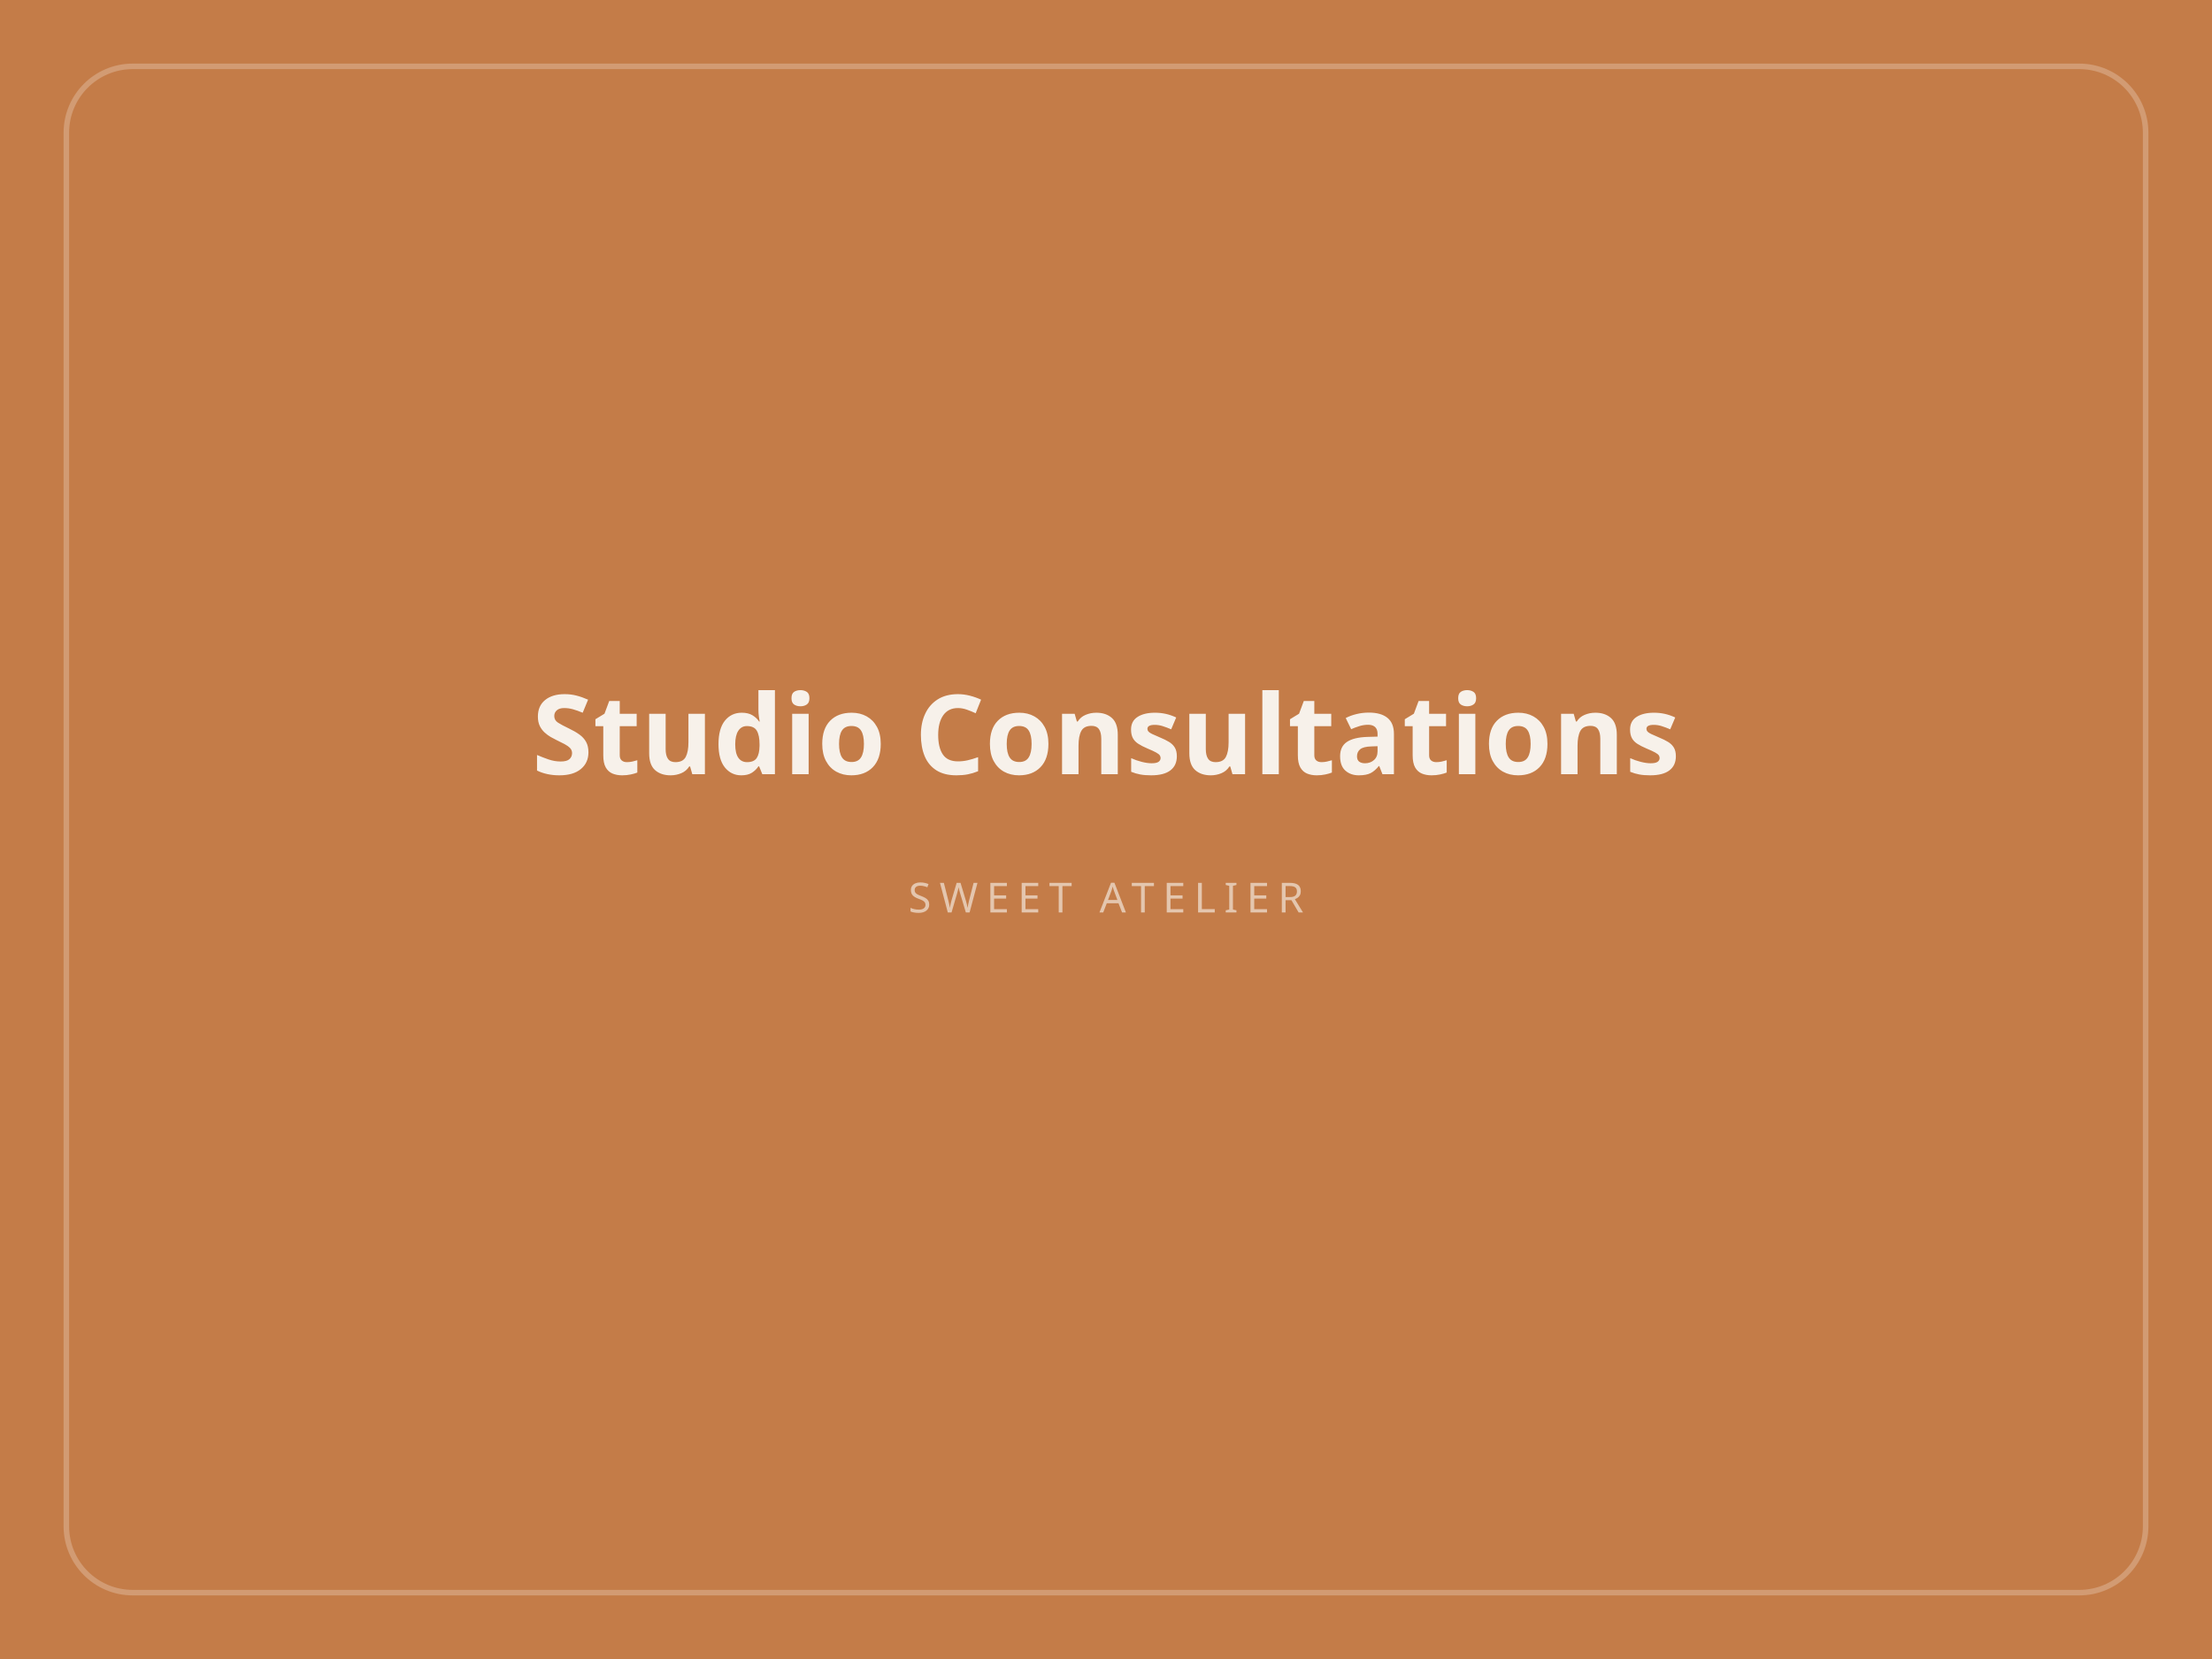
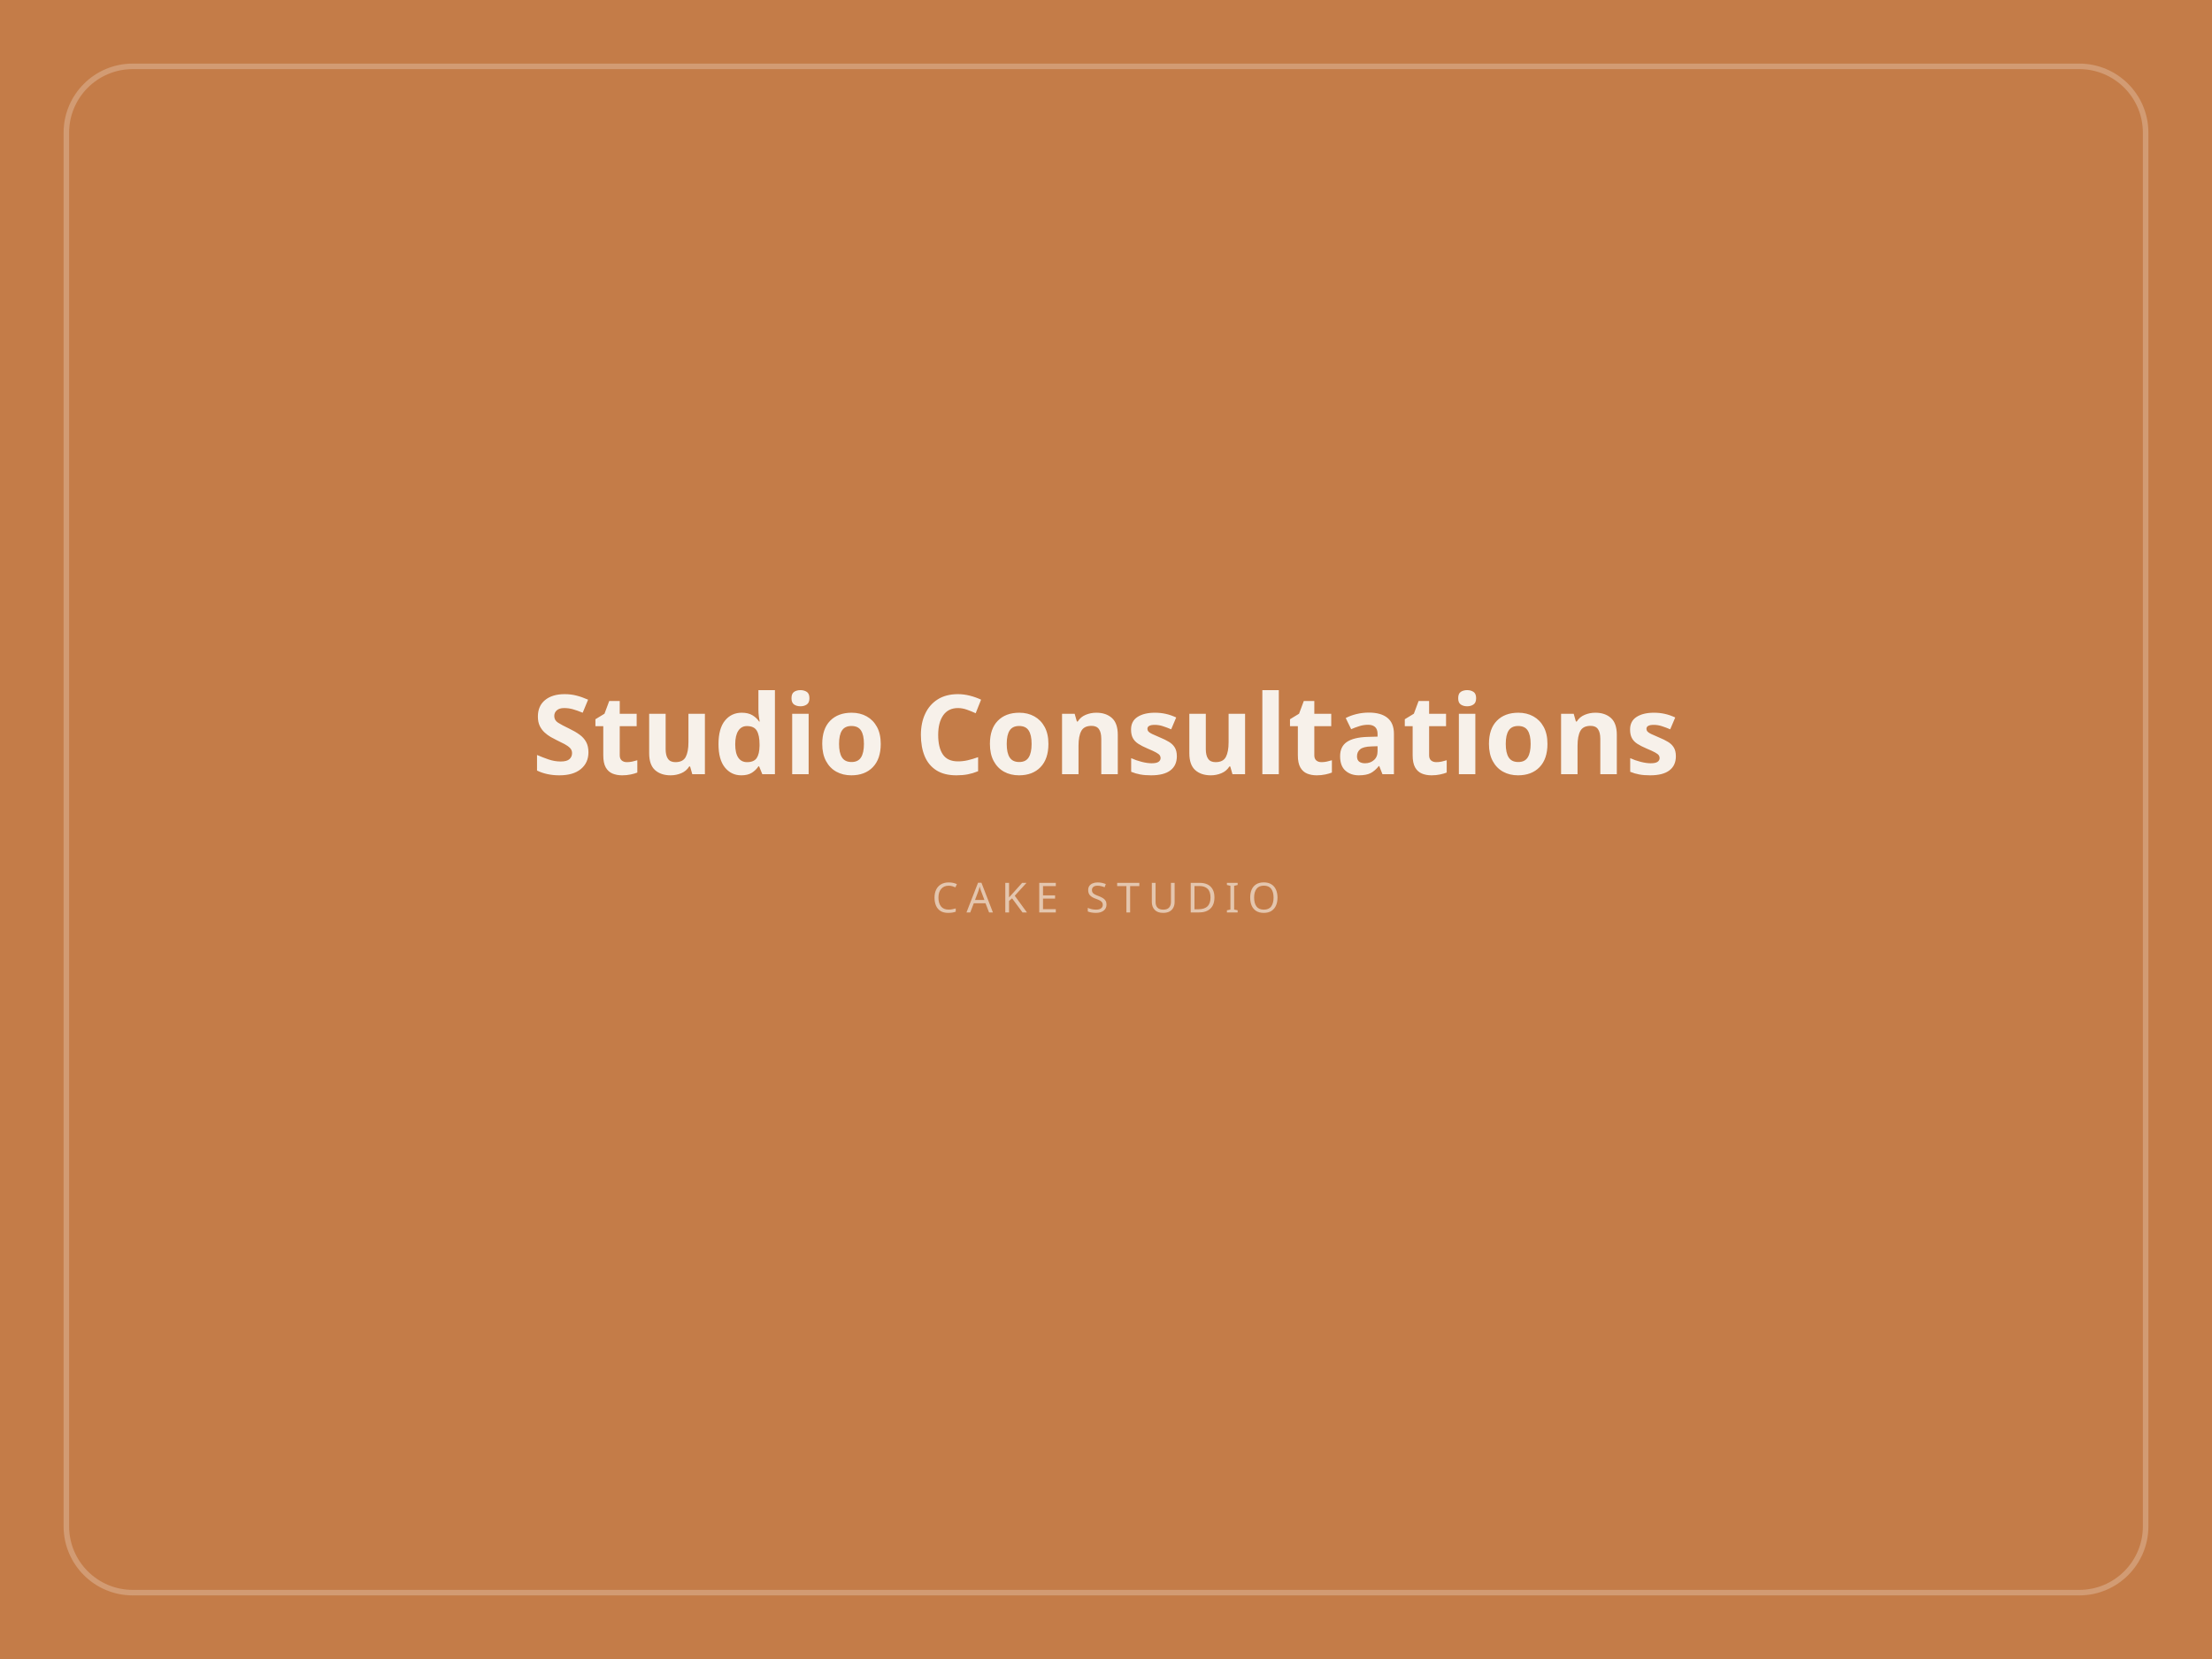
<svg xmlns="http://www.w3.org/2000/svg" viewBox="0 0 800 600" width="800" height="600">
  <rect width="800" height="600" fill="#C47C48" />
  <rect x="24" y="24" width="752" height="552" rx="24" fill="none" stroke="#FAF7F2" stroke-width="2" opacity="0.25" />
  <text x="400" y="280" text-anchor="middle" fill="#FAF7F2" font-family="'Outfit',sans-serif" font-size="40" font-weight="600" opacity="0.95">Studio Consultations</text>
-   <text x="400" y="330" text-anchor="middle" fill="#FAF7F2" font-family="'Plus Jakarta Sans',sans-serif" font-size="15" font-weight="500" letter-spacing="3" opacity="0.6">SWEET ATELIER</text>
+   <text x="400" y="330" text-anchor="middle" fill="#FAF7F2" font-family="'Plus Jakarta Sans',sans-serif" font-size="15" font-weight="500" letter-spacing="3" opacity="0.6">CAKE STUDIO</text>
</svg>
